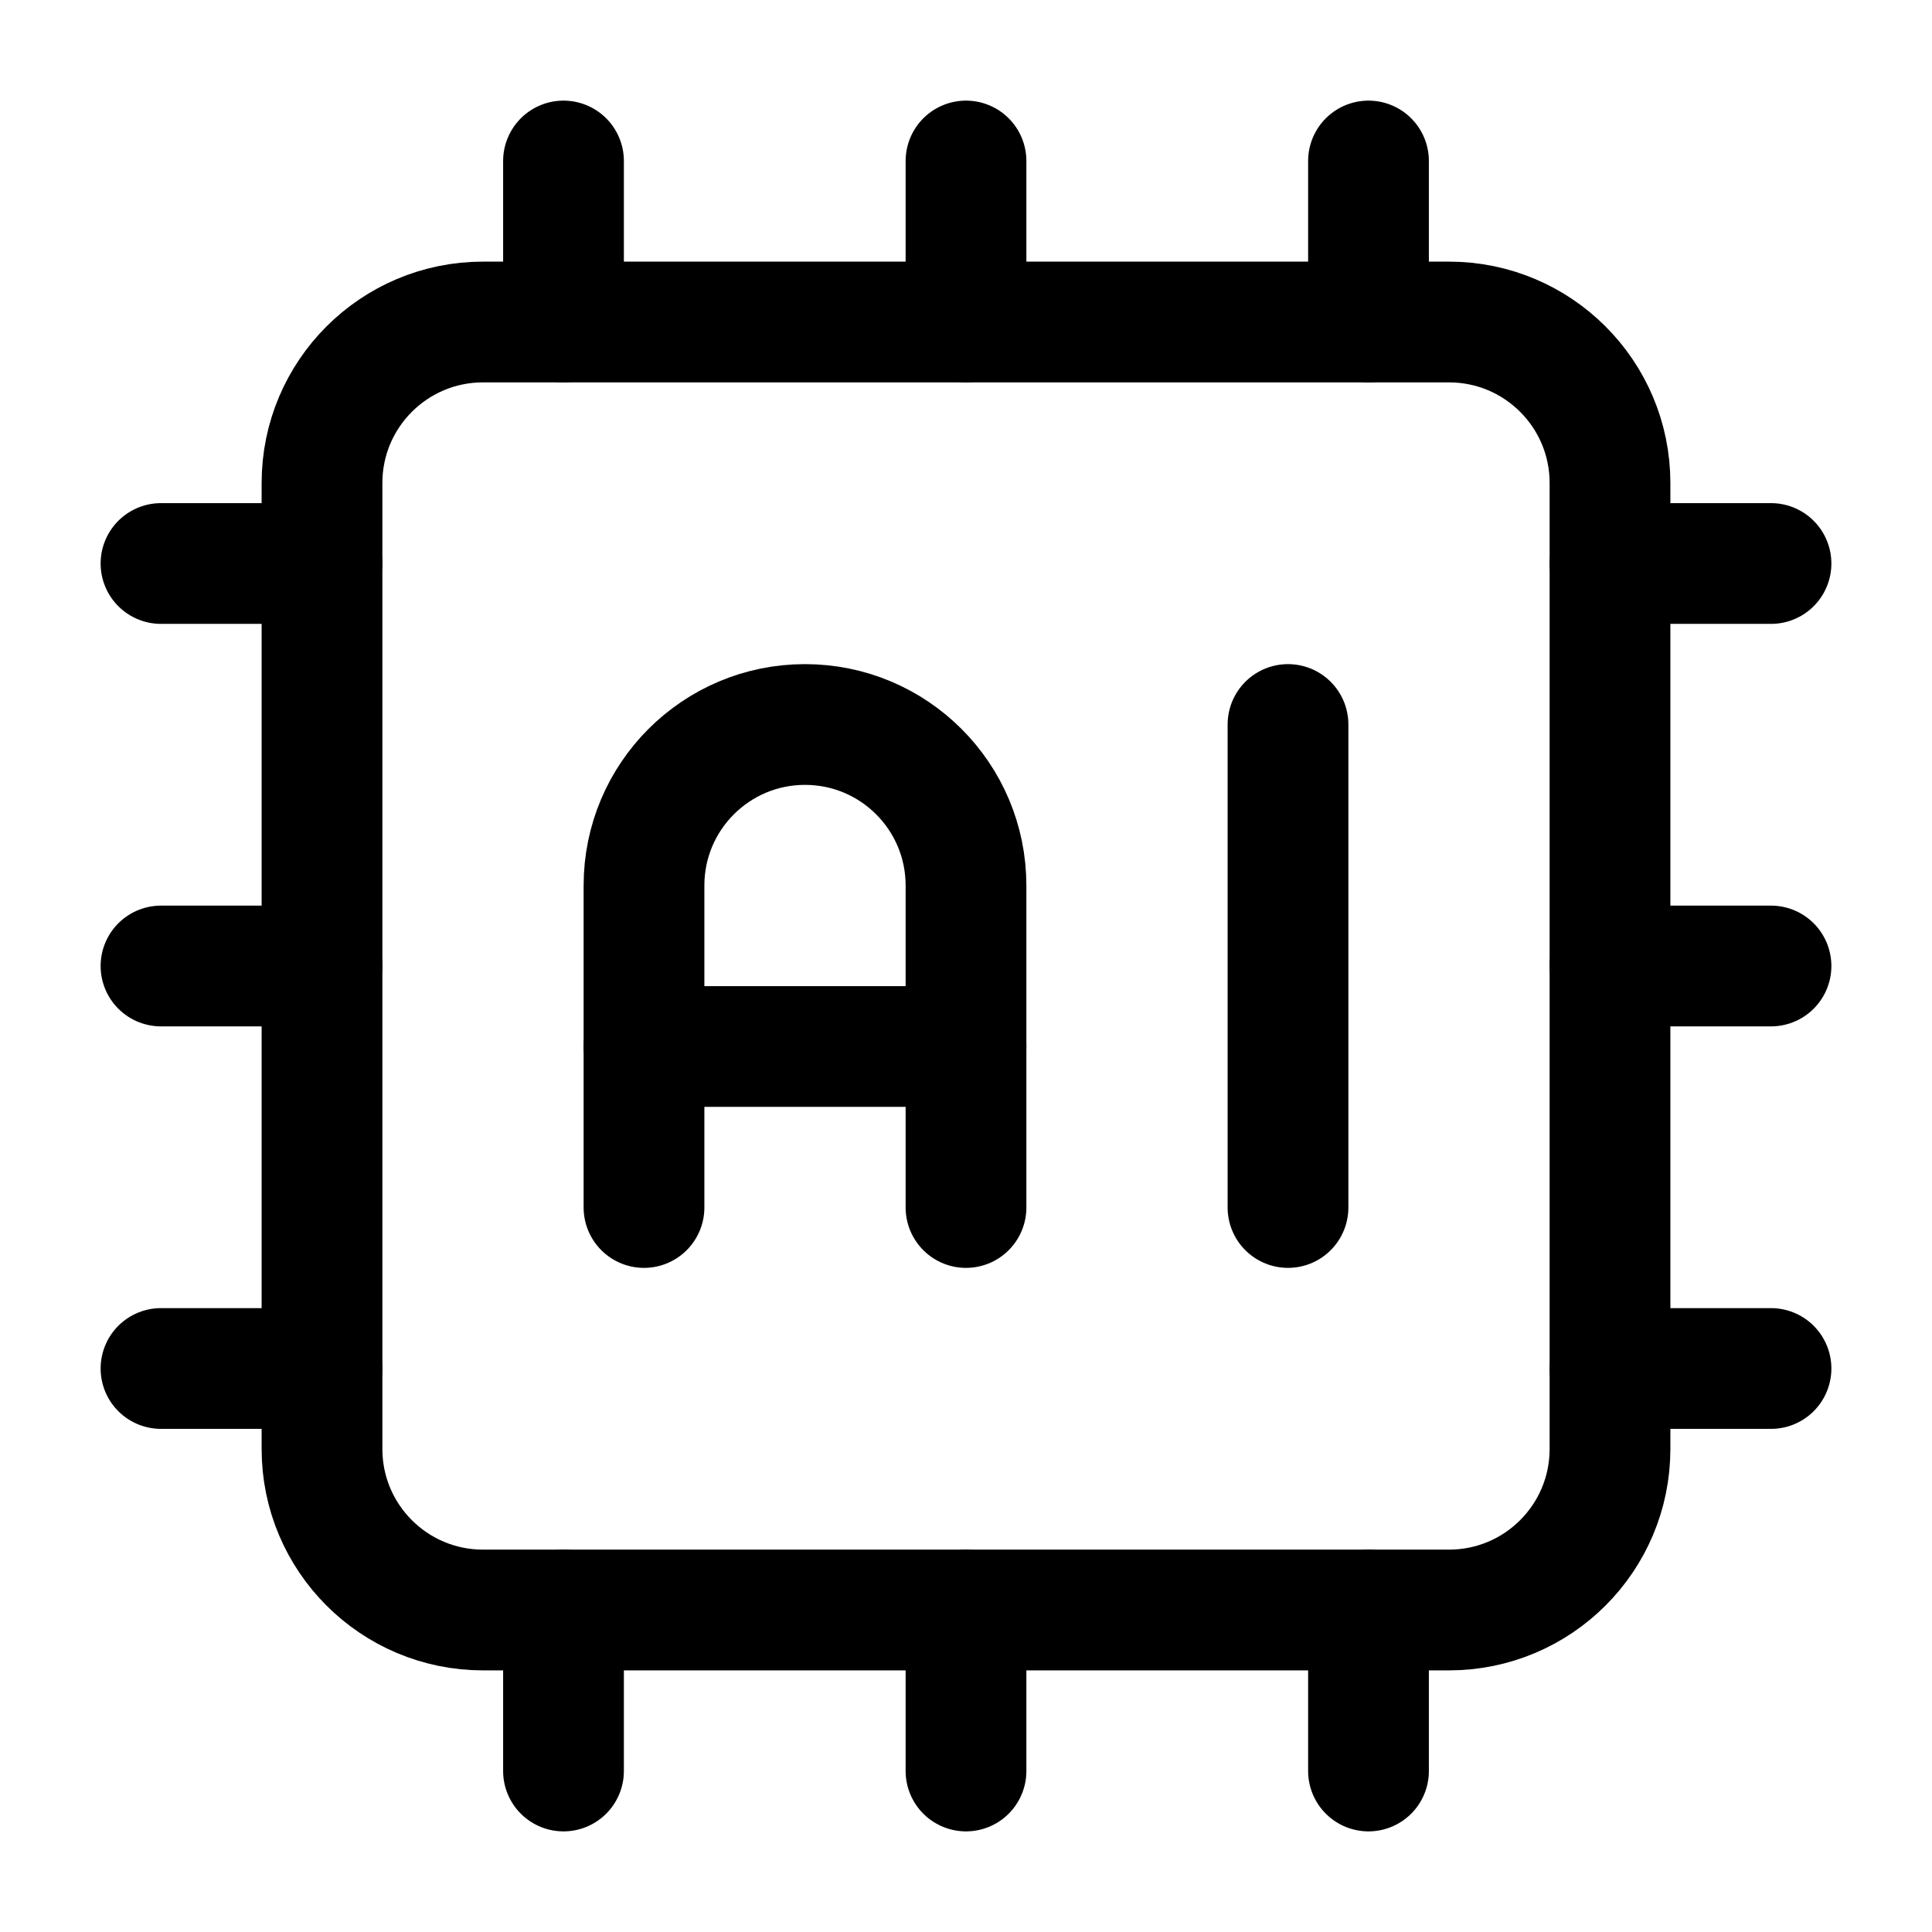
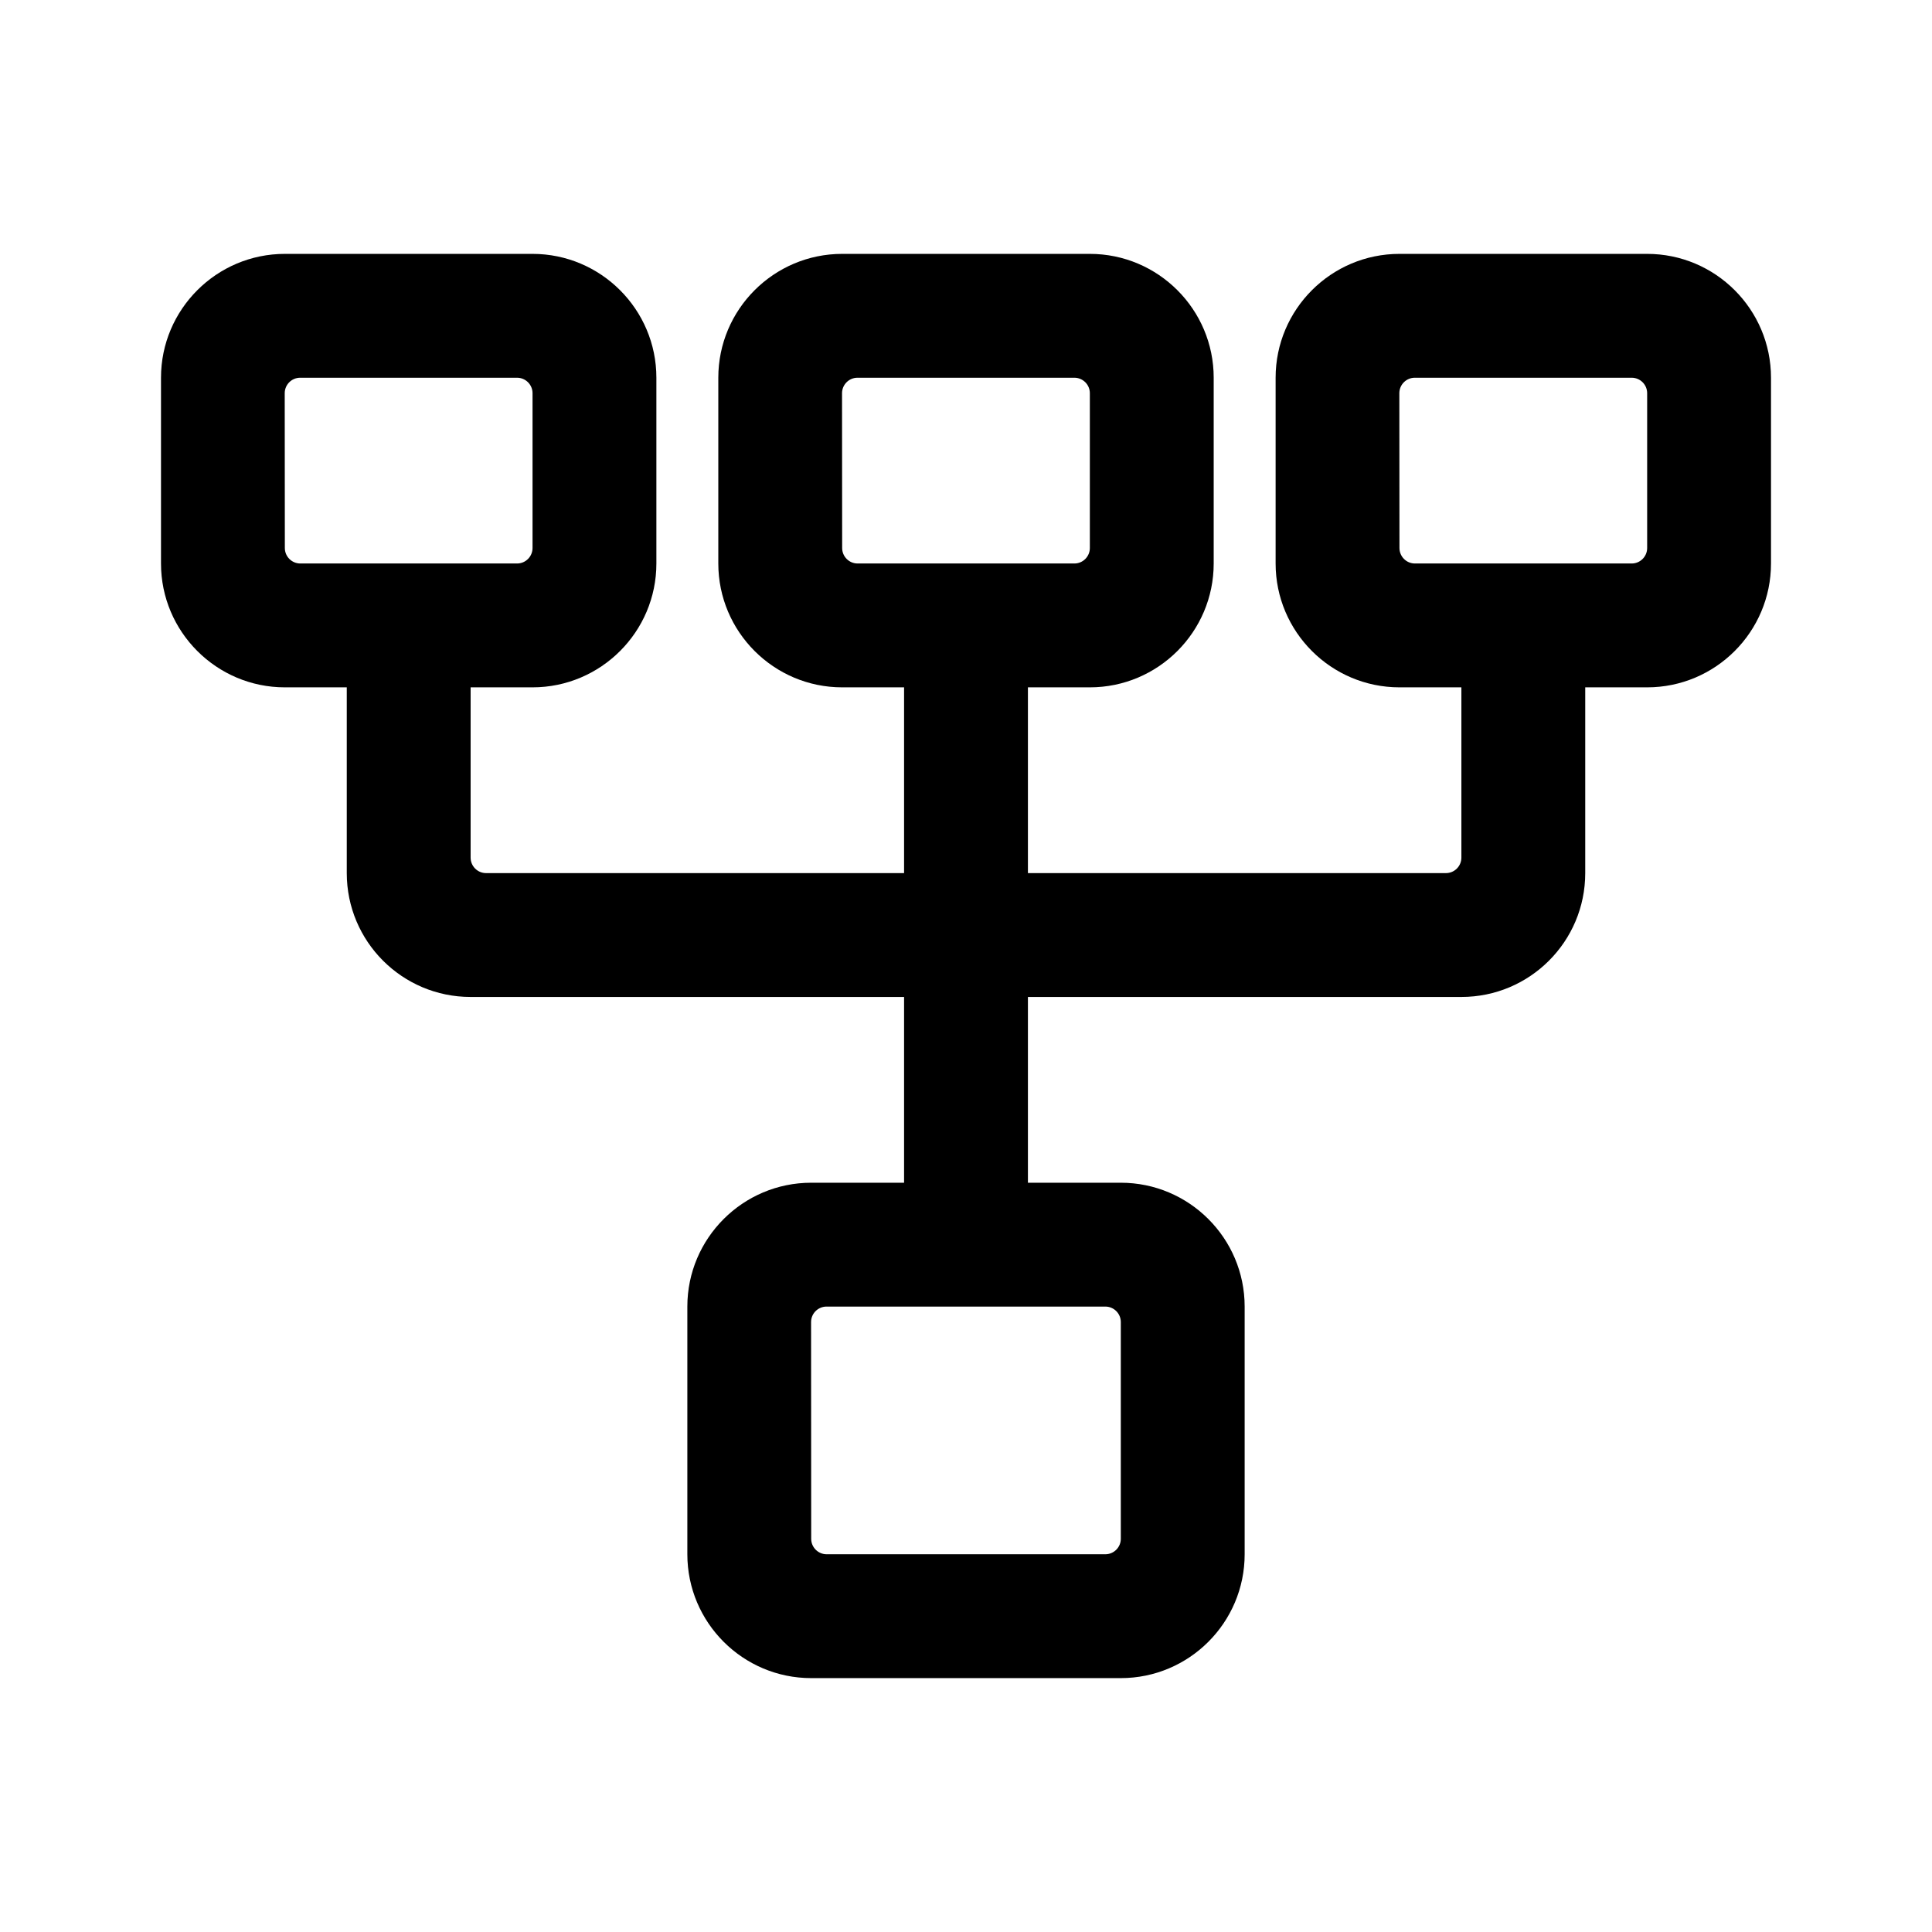
- <svg xmlns="http://www.w3.org/2000/svg" viewBox="0 0 24 24" fill="none" stroke="currentColor" stroke-width="1.5" stroke-linecap="round" stroke-linejoin="round">
-   <path d="M12 20v2" />
-   <path d="M12 2v2" />
-   <path d="M16 9v6" />
-   <path d="M17 20v2" />
-   <path d="M17 2v2" />
-   <path d="M2 12h2" />
-   <path d="M2 17h2" />
-   <path d="M2 7h2" />
-   <path d="M20 12h2" />
-   <path d="M20 17h2" />
-   <path d="M20 7h2" />
-   <path d="M7 20v2" />
-   <path d="M7 2v2" />
-   <path d="M8 13h4" />
-   <path d="M8 15v-4a2 2 0 014 0v4" />
-   <rect x="4" y="4" width="16" height="16" rx="2" />
+ <svg xmlns="http://www.w3.org/2000/svg" viewBox="0 0 24 24" fill="currentColor">
+   <g transform="translate(2 3.1538) scale(0.512821)">
+     <g transform="rotate(180 19.5 17.25)">
+       <path d="M15.75 0C14.095 0 12.75 1.345 12.75 3C12.75 3 12.75 9 12.75 9C12.75 10.655 14.095 12 15.75 12C15.75 12 18 12 18 12L18 16.5C18 16.5 7.5 16.5 7.5 16.5C5.843 16.5 4.5 17.843 4.5 19.5C4.5 19.5 4.5 24 4.5 24C4.5 24 3 24 3 24C1.345 24 0 25.346 0 27C0 27 0 31.5 0 31.5C0 33.154 1.345 34.5 3 34.5C3 34.5 9 34.5 9 34.5C10.655 34.5 12 33.154 12 31.5C12 31.5 12 27 12 27C12 25.346 10.655 24 9 24C9 24 7.5 24 7.5 24C7.5 24 7.5 19.875 7.5 19.875C7.5 19.668 7.668 19.5 7.875 19.5C7.875 19.5 18 19.5 18 19.5L18 24C18 24 16.5 24 16.5 24C14.845 24 13.5 25.346 13.5 27C13.5 27 13.5 31.5 13.5 31.5C13.5 33.154 14.845 34.5 16.5 34.5C16.5 34.5 22.5 34.5 22.5 34.5C24.154 34.5 25.5 33.154 25.5 31.5C25.5 31.5 25.5 27 25.5 27C25.5 25.346 24.154 24 22.5 24C22.5 24 21 24 21 24L21 19.5C21 19.5 31.125 19.5 31.125 19.5C31.332 19.5 31.5 19.668 31.5 19.875C31.5 19.875 31.5 24 31.5 24C31.5 24 30 24 30 24C28.346 24 27 25.346 27 27C27 27 27 31.5 27 31.5C27 33.154 28.346 34.5 30 34.5C30 34.5 36 34.5 36 34.5C37.654 34.5 39 33.154 39 31.5C39 31.5 39 27 39 27C39 25.346 37.654 24 36 24C36 24 34.5 24 34.5 24C34.5 24 34.5 19.5 34.5 19.5C34.5 17.843 33.157 16.5 31.5 16.5C31.5 16.5 21 16.5 21 16.5L21 12C21 12 23.25 12 23.25 12C24.904 12 26.25 10.655 26.25 9C26.25 9 26.25 3 26.25 3C26.25 1.345 24.904 0 23.25 0C23.25 0 15.75 0 15.75 0C15.75 0 15.75 0 15.75 0ZM16.125 3C16.125 3 22.875 3 22.875 3C23.082 3 23.25 3.168 23.25 3.375C23.25 3.375 23.253 8.625 23.253 8.625C23.253 8.832 23.085 9 22.878 9C22.878 9 16.125 9 16.125 9C15.918 9 15.75 8.832 15.75 8.625C15.75 8.625 15.75 3.375 15.75 3.375C15.75 3.168 15.918 3 16.125 3C16.125 3 16.125 3 16.125 3ZM3.375 27C3.375 27 8.625 27 8.625 27C8.832 27 9 27.168 9 27.375C9 27.375 9.003 31.125 9.003 31.125C9.003 31.332 8.835 31.5 8.628 31.5C8.628 31.5 3.375 31.5 3.375 31.5C3.168 31.5 3 31.332 3 31.125C3 31.125 3 27.375 3 27.375C3 27.168 3.168 27 3.375 27C3.375 27 3.375 27 3.375 27ZM16.875 27C16.875 27 22.125 27 22.125 27C22.332 27 22.5 27.168 22.5 27.375C22.5 27.375 22.503 31.125 22.503 31.125C22.503 31.332 22.335 31.5 22.128 31.5C22.128 31.5 16.875 31.5 16.875 31.5C16.668 31.5 16.5 31.332 16.5 31.125C16.5 31.125 16.5 27.375 16.5 27.375C16.5 27.168 16.668 27 16.875 27C16.875 27 16.875 27 16.875 27ZM30.375 27C30.375 27 35.625 27 35.625 27C35.832 27 36 27.168 36 27.375C36 27.375 36.003 31.125 36.003 31.125C36.003 31.332 35.835 31.5 35.628 31.5C35.628 31.5 30.375 31.5 30.375 31.5C30.168 31.5 30 31.332 30 31.125C30 31.125 30 27.375 30 27.375C30 27.168 30.168 27 30.375 27C30.375 27 30.375 27 30.375 27Z" />
+     </g>
+   </g>
</svg>
